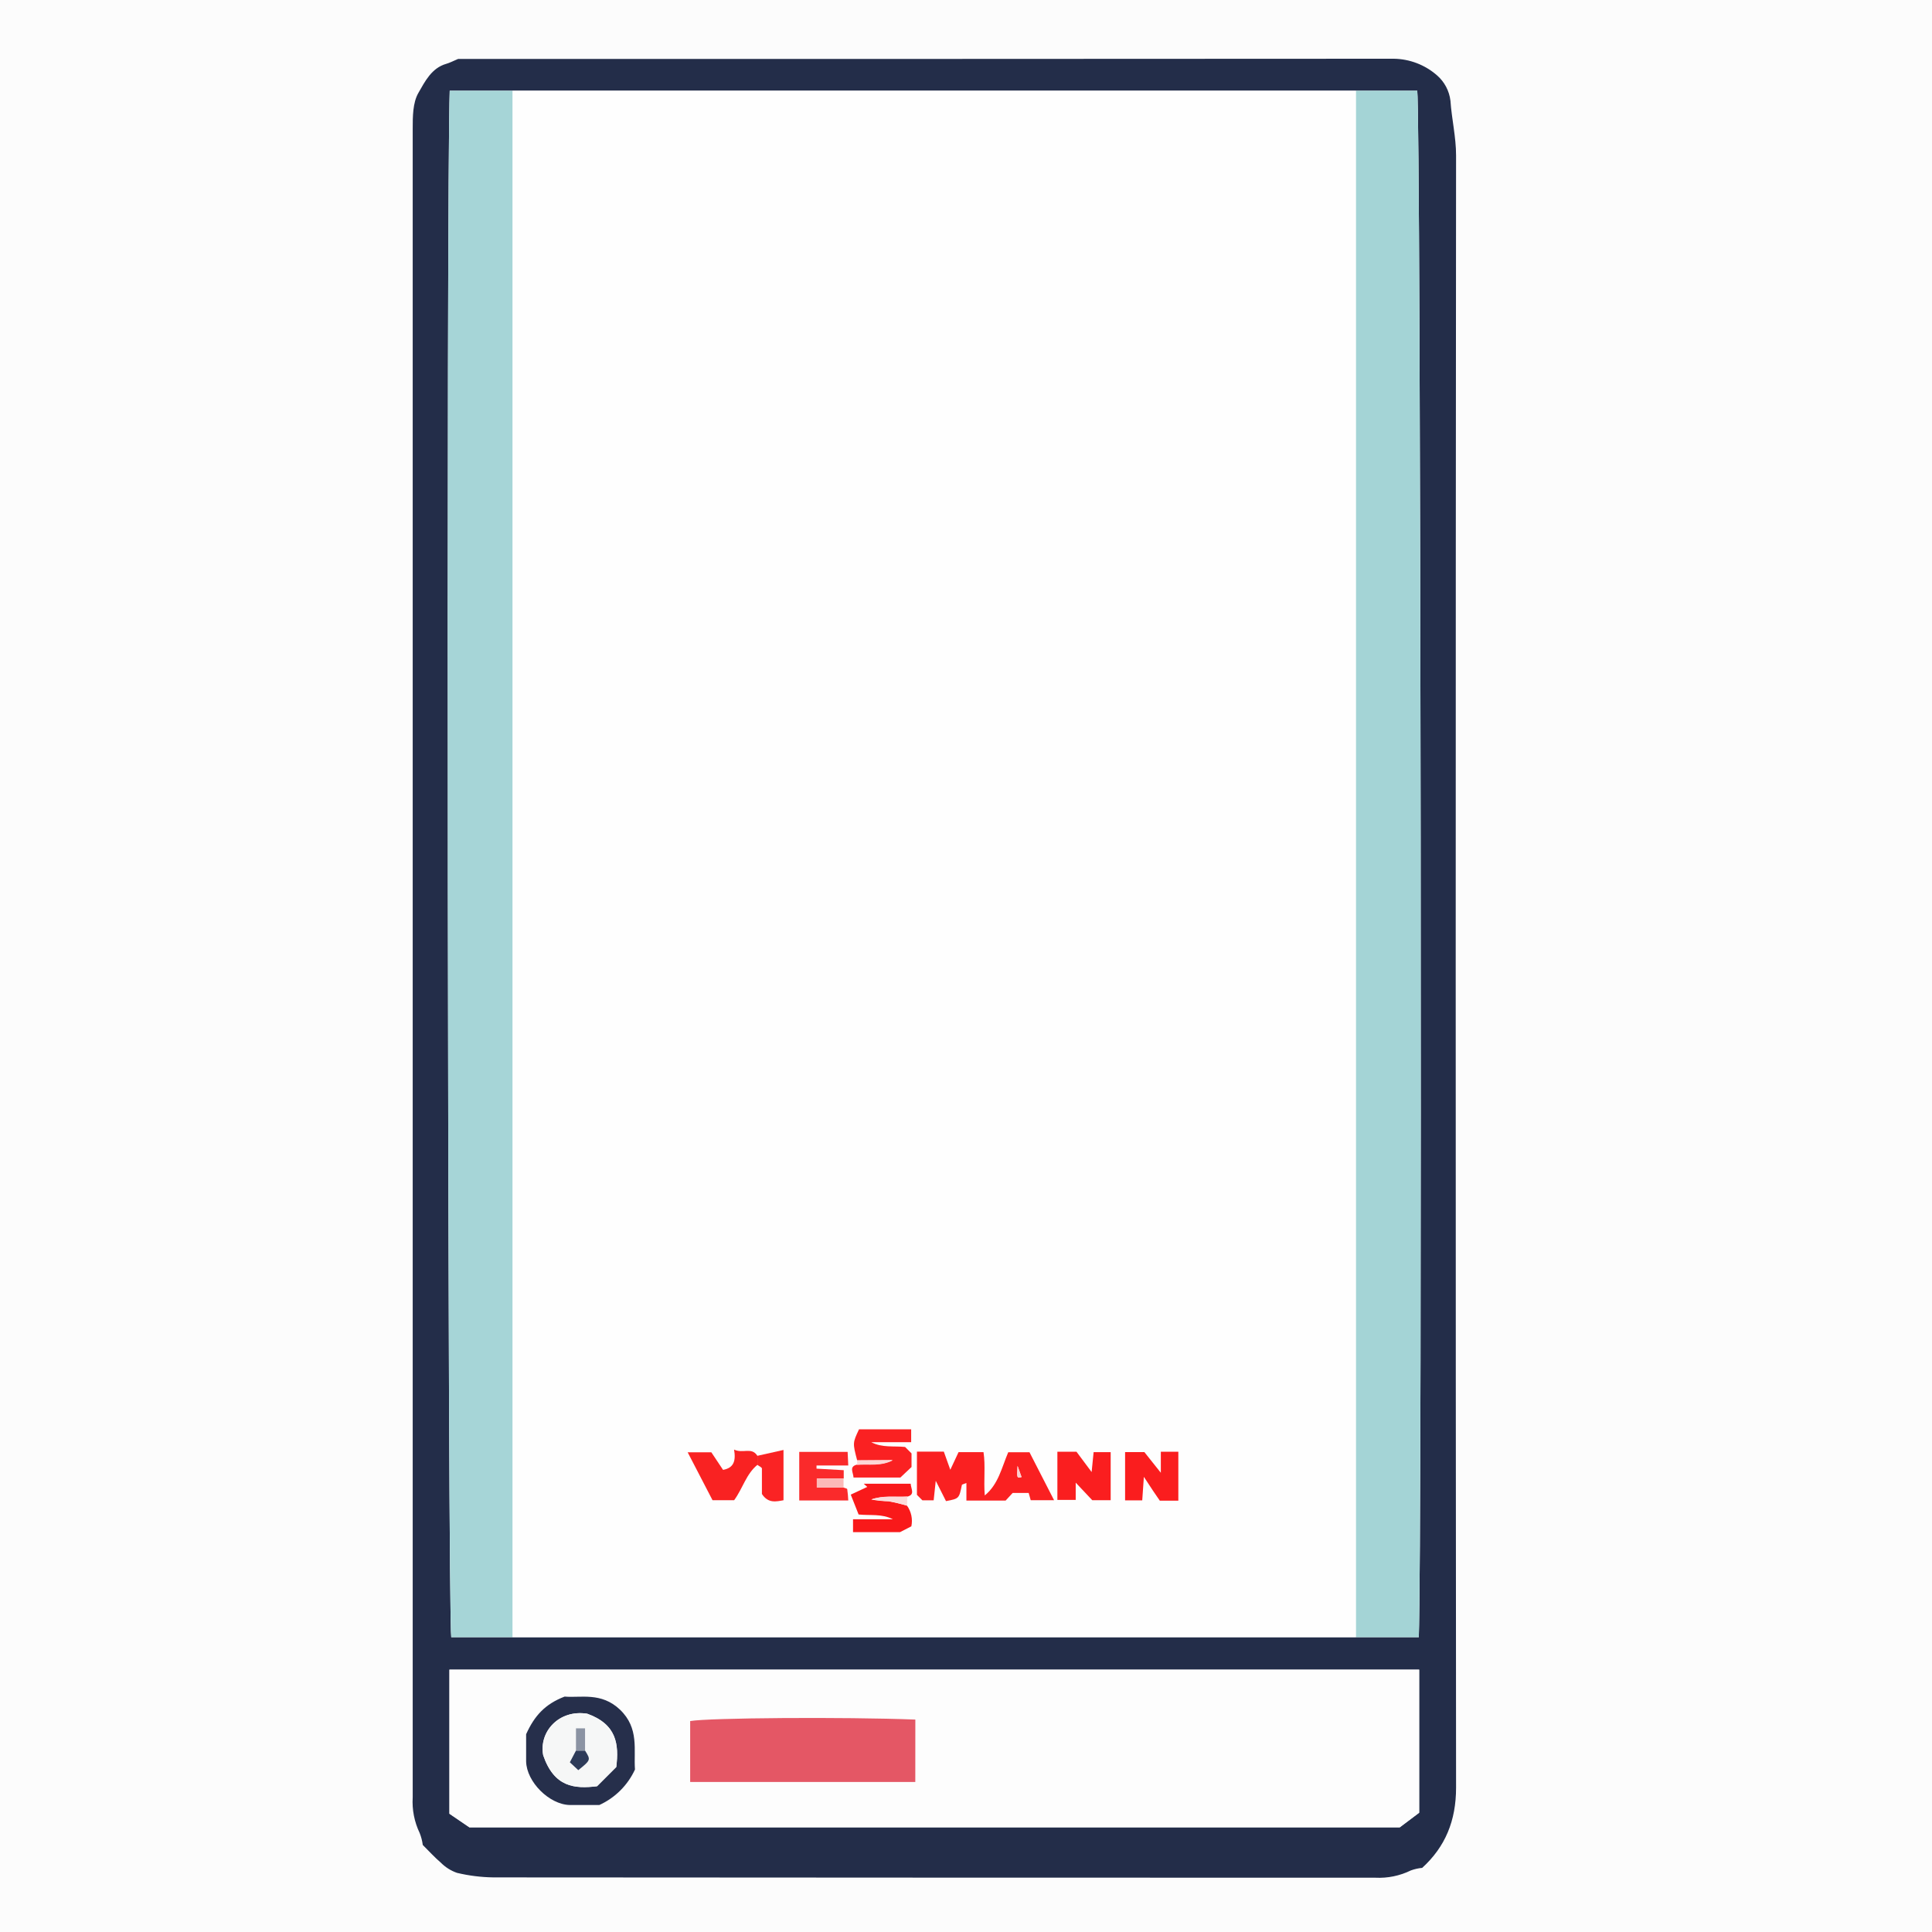
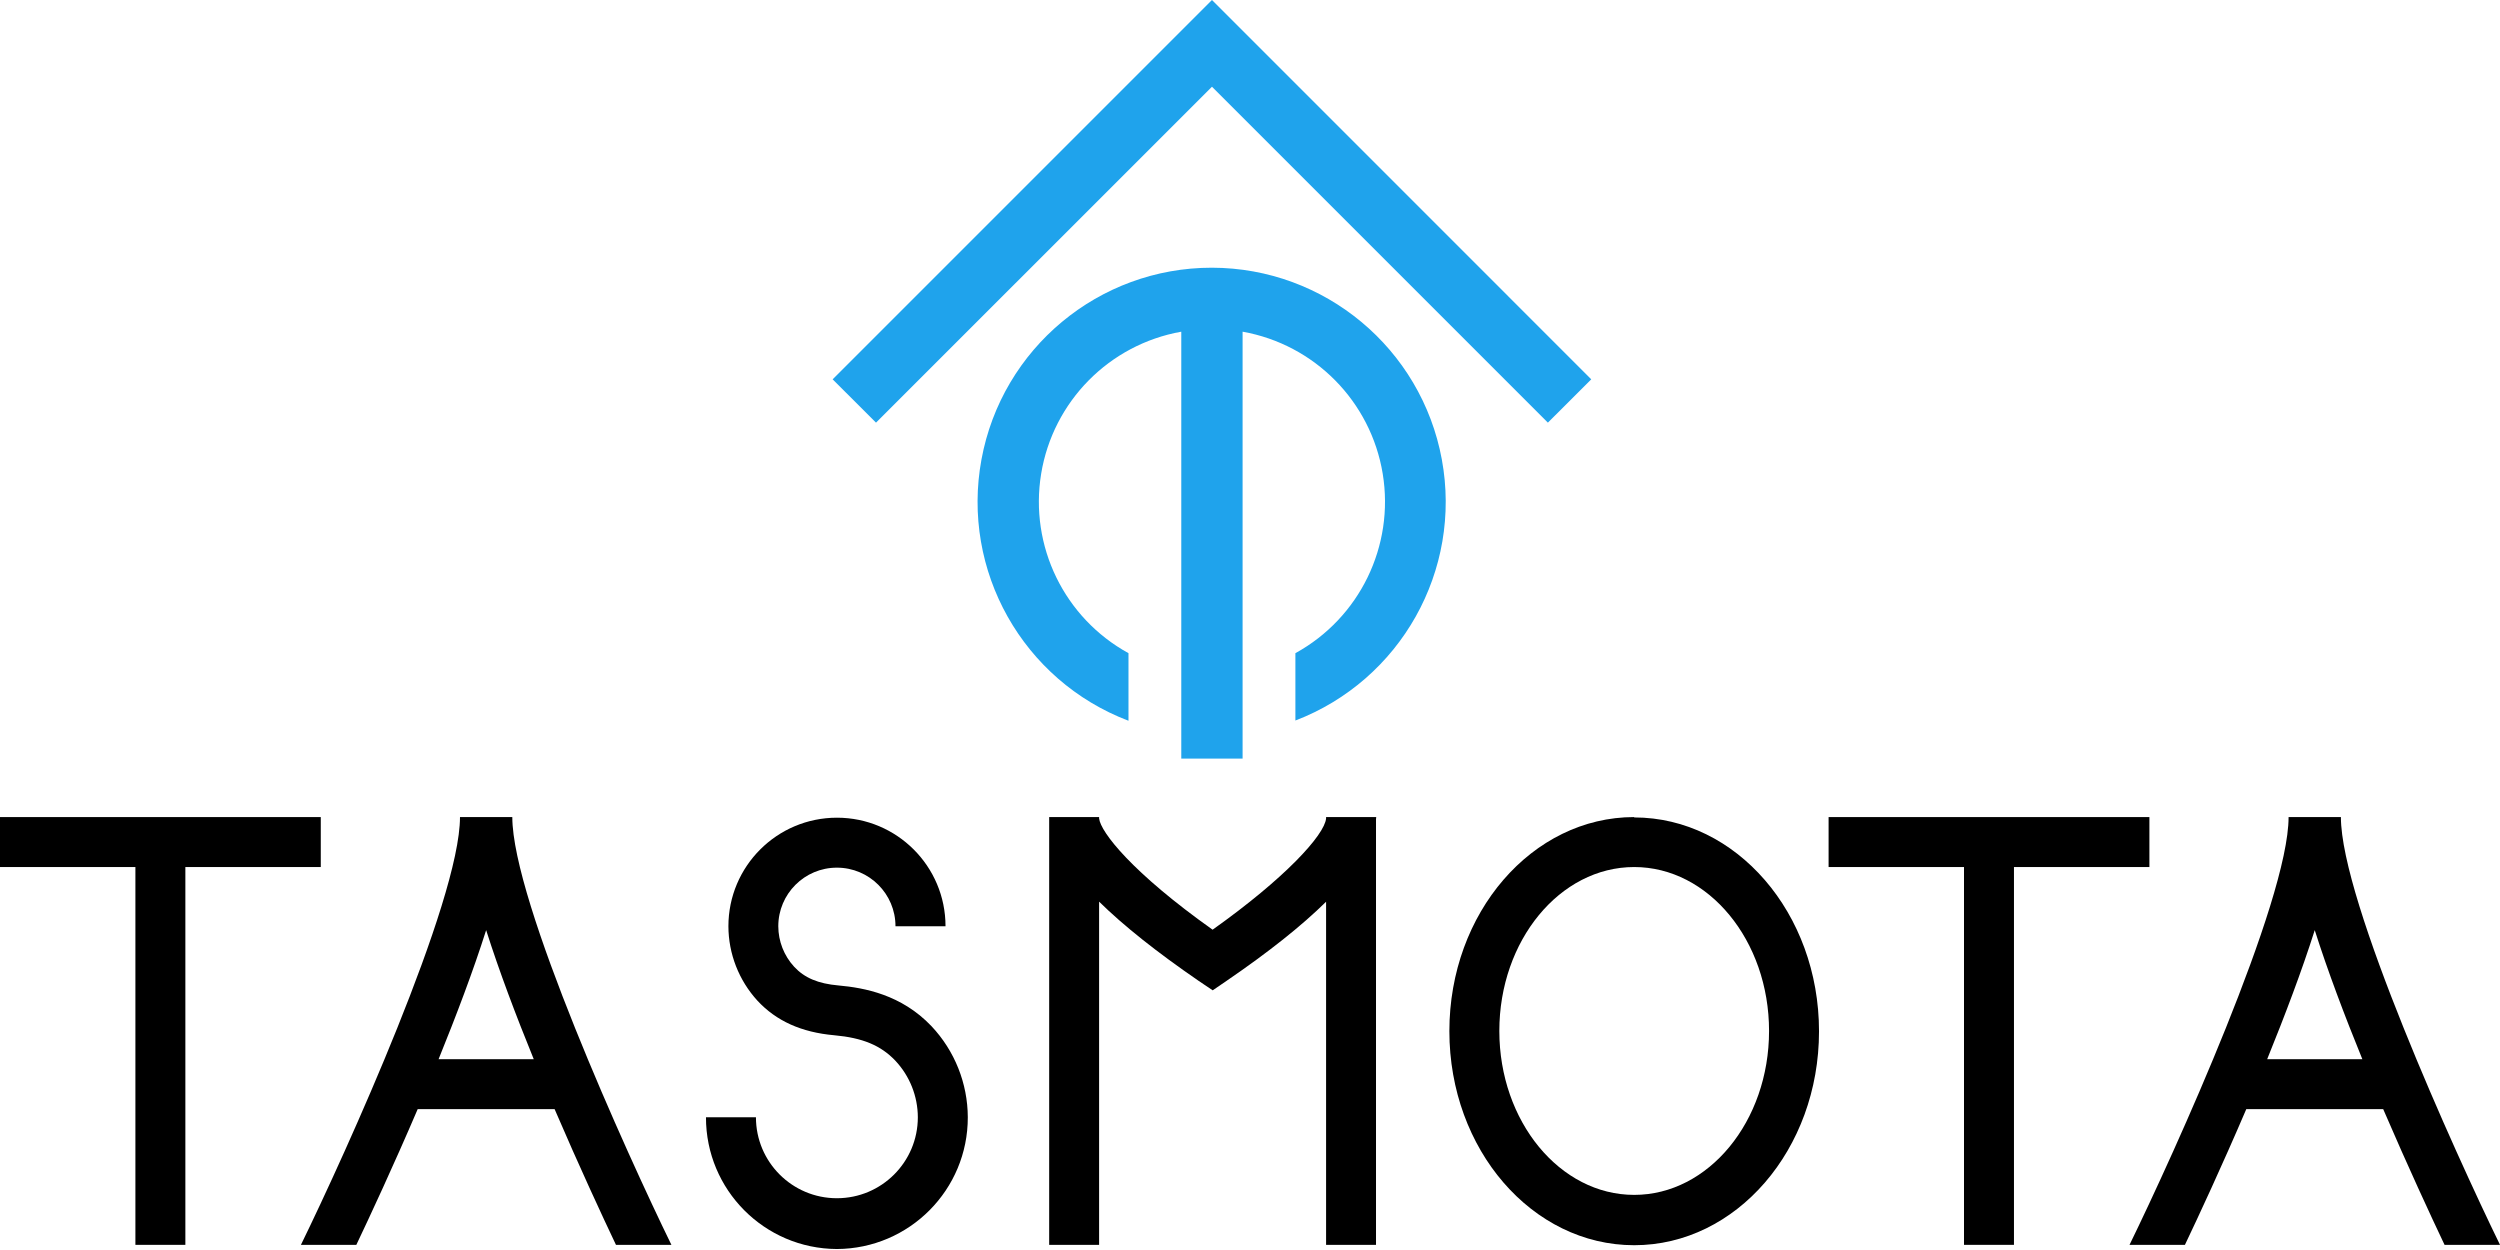
- <svg xmlns="http://www.w3.org/2000/svg" viewBox="0 0 426 426">
-   <defs>
-     <style>.cls-1{fill:#fcfcfc;}.cls-2{fill:#232d49;}.cls-3{fill:#fefefe;}.cls-4{fill:#fdfdfd;}.cls-5{fill:#a4d4d6;}.cls-6{fill:#a6d5d7;}.cls-7{fill:#fa2021;}.cls-8{fill:#fa2122;}.cls-9{fill:#f9191a;}.cls-10{fill:#fa1e1f;}.cls-11{fill:#fa1d1e;}.cls-12{fill:#f92222;}.cls-13{fill:#fa2a2b;}.cls-14{fill:#fa2324;}.cls-15{fill:#fcb9b8;}.cls-16{fill:#fcdcdb;}.cls-17{fill:#fdd7d6;}.cls-18{fill:#e45765;}.cls-19{fill:#262f4b;}.cls-20{fill:#fdcdce;}.cls-21{fill:#f6f7f7;}.cls-22{fill:#2e3b59;}.cls-23{fill:#8b93a3;}</style>
+ <svg xmlns="http://www.w3.org/2000/svg" id="Ebene_1" data-name="Ebene 1" viewBox="0 0 482.328 240.975" version="1.1" width="482.328" height="240.975">
+   <defs id="defs12">
+     <style id="style10">.cls-1{fill:#010101;}</style>
  </defs>
-   <g id="Ebene_2" data-name="Ebene 2">
-     <g id="Ebene_1-2" data-name="Ebene 1">
-       <path class="cls-1" d="M427,427H1V1H427ZM102,14c-1.22.5-1.9.86-2.64,1.07-3.27,1-4.72,4-6.12,6.42C92.06,23.68,92,26.74,92,29.42Q92,213.36,92,397.3a15.91,15.91,0,0,0,1.62,7.84,10.91,10.91,0,0,1,.68,2.63c1.35,1.35,2.58,2.74,4,3.92a9.34,9.34,0,0,0,3.55,2.23,36.65,36.65,0,0,0,8.06,1q97.22.08,194.43.07a16,16,0,0,0,7.84-1.61,10,10,0,0,1,2.49-.56c5.09-4.64,7.48-10.38,7.47-17.7q-.2-179.94,0-359.88c0-4.11-1-8-1.24-12.07a8.79,8.79,0,0,0-3-5.63,14.8,14.8,0,0,0-9.47-3.63C239.42,14,170.45,14,102,14Z" transform="translate(-1 -1)" />
-       <path class="cls-2" d="M102,14c68.4,0,137.37,0,206.35-.05a14.8,14.8,0,0,1,9.47,3.63,8.79,8.79,0,0,1,3,5.63c.27,4,1.24,8,1.24,12.07q-.16,179.94,0,359.88c0,7.32-2.38,13.05-7.47,17.7a10,10,0,0,0-2.49.56,16,16,0,0,1-7.84,1.61q-97.22,0-194.43-.07a36.65,36.65,0,0,1-8.06-1,9.34,9.34,0,0,1-3.55-2.23c-1.39-1.18-2.62-2.56-4-3.92a10.91,10.91,0,0,0-.68-2.63A15.91,15.91,0,0,1,92,397.3Q92,213.36,92,29.42c0-2.68,0-5.75,1.25-7.93C94.69,19,96.14,16,99.41,15.07,100.14,14.86,100.83,14.5,102,14Zm12,7H100.16c-.77,19.93-.44,336.4.34,341H313.84c.77-19.92.44-336.4-.34-341H114ZM313.92,369.15H100.1v31.74l4.4,3H309.64l4.28-3.22Z" transform="translate(-1 -1)" />
-       <path class="cls-3" d="M300,362H114V21H300ZM187,327v-1.86l-6-.34v-.69h7l-.14-3H177.23v10.71H188a24,24,0,0,0-.23-2.49c0-.16-.53-.24-.81-.36Zm-19-3c.33.26.94.51,1,.78.08,2,0,3.91,0,5.64,1.39,2.13,3.13,1.67,4.76,1.38V320.71L168,322c-1.27-2-3.15-.42-5.14-1.37.43,2.48-.06,4-2.43,4.47l-2.58-3.87h-5.22l5.48,10.56h4.77C164.79,329.16,165.54,326,168,324Zm33,9v-2c1.86-.43.86-1.71.8-2.85H191.45l.78.7-3.64,1.7,1.73,4.38c2.59.27,5.13-.21,7.57,1.06h-8.8v2.86h10.35l2.51-1.29A5.8,5.8,0,0,0,201,333Zm-11-9c-1.86.43-.86,1.71-.8,2.85h10.33l2.46-2.32v-3l-1.42-1.42c-2.48-.26-5,.22-7.46-1.05h8.8v-2.86h-11.5c-1.37,3-1.37,3-.41,6.84Zm43.42,7.79L228,321.2h-4.7c-1.48,3.47-2.19,7.06-5.17,9.52-.33-3.27.18-6.54-.28-9.55h-5.5l-1.82,3.89-1.43-4h-5.93v9.53l1.2,1.2h2.49l.46-4.3,2.26,4.48c2.89-.56,2.88-.56,3.5-3.55,0-.14.43-.2,1-.44v3.83h8.65l1.55-1.68h3.53l.45,1.6Zm.73-.06h4v-3.8l3.65,3.87h4.06V321.2h-3.76l-.44,4.39-3.34-4.48h-4.21Zm14.93.1h3.78l.36-5.18c.86,1.31,1.45,2.23,2.06,3.13s1.29,1.89,1.45,2.12h4.09V321.1H257v4.64l-3.63-4.56h-4.25Z" transform="translate(-1 -1)" />
-       <path class="cls-4" d="M313.92,369.15v31.57l-4.28,3.22H104.5l-4.4-3V369.15Zm-111.1,24.77V380.15c-15.77-.61-45.6-.38-49.65.33v13.44ZM133.15,399a15.92,15.92,0,0,0,7.85-7.85c-.32-4.3,1-9.09-3.32-13.21-4.13-3.94-8.73-2.54-12.19-2.87-4.33,1.67-6.66,4.24-8.49,8.3,0,1.38,0,3.7,0,6,.09,4.51,5.12,9.52,9.64,9.61C129,399,131.28,399,133.15,399Z" transform="translate(-1 -1)" />
-       <path class="cls-5" d="M300,362V21h13.5c.78,4.6,1.11,321.08.34,341Z" transform="translate(-1 -1)" />
-       <path class="cls-6" d="M114,21V362H100.5c-.78-4.6-1.11-321.07-.34-341Z" transform="translate(-1 -1)" />
-       <path class="cls-7" d="M233.42,331.79h-5.15l-.45-1.6h-3.53l-1.55,1.68h-8.65V328c-.6.25-1,.31-1,.44-.62,3-.61,3-3.5,3.55l-2.26-4.48-.46,4.3h-2.49l-1.2-1.2v-9.53h5.93l1.43,4,1.82-3.89h5.5c.47,3,0,6.28.28,9.55,3-2.46,3.7-6.05,5.17-9.52H228Zm-8.05-7.56c-.16,2.71-.16,2.71.88,2.46Z" transform="translate(-1 -1)" />
-       <path class="cls-8" d="M190,323c-1-3.83-1-3.83.41-6.84h11.5V319h-8.8c2.44,1.27,5,.79,7.46,1.05l1.42,1.42v3l-2.46,2.32H189.2c-.06-1.15-1.06-2.42.8-2.85,2.61-.18,5.29.35,7.84-1Z" transform="translate(-1 -1)" />
-       <path class="cls-9" d="M201,333a5.8,5.8,0,0,1,.95,4.55l-2.51,1.29H189.09V336h8.8c-2.44-1.27-5-.79-7.57-1.06l-1.73-4.38,3.64-1.7-.78-.7H201.8c.06,1.15,1.06,2.42-.8,2.85-2.62.14-5.29-.29-7.89.63a24.76,24.76,0,0,0,3.84.4A37.19,37.19,0,0,1,201,333Z" transform="translate(-1 -1)" />
-       <path class="cls-10" d="M234.15,331.72V321.1h4.21l3.34,4.48.44-4.39h3.76v10.6h-4.06l-3.65-3.87v3.8Z" transform="translate(-1 -1)" />
-       <path class="cls-11" d="M249.08,331.83V321.18h4.25l3.63,4.56V321.1h3.86v10.79h-4.09c-.16-.23-.81-1.17-1.45-2.12s-1.19-1.81-2.06-3.13l-.36,5.18Z" transform="translate(-1 -1)" />
-       <path class="cls-12" d="M168,324c-2.46,2-3.21,5.16-5.12,7.79h-4.77l-5.48-10.56h5.22l2.58,3.87c2.37-.42,2.86-2,2.43-4.47,2,.95,3.87-.64,5.14,1.37Z" transform="translate(-1 -1)" />
-       <path class="cls-13" d="M187,329c.28.12.78.19.81.36a24,24,0,0,1,.23,2.49H177.23V321.14H187.9l.14,3h-7v.69l6,.34V327h-5.91v2Z" transform="translate(-1 -1)" />
-       <path class="cls-14" d="M168,324v-2l5.76-1.29v11.09c-1.62.29-3.36.75-4.76-1.38,0-1.73,0-3.69,0-5.64C168.94,324.51,168.33,324.26,168,324Z" transform="translate(-1 -1)" />
-       <path class="cls-15" d="M187,329h-5.91v-2H187Z" transform="translate(-1 -1)" />
-       <path class="cls-16" d="M201,333a37.19,37.19,0,0,0-4-1,24.76,24.76,0,0,1-3.84-.4c2.59-.92,5.26-.49,7.89-.63Z" transform="translate(-1 -1)" />
-       <path class="cls-17" d="M190,323h7.84c-2.55,1.35-5.23.82-7.84,1Z" transform="translate(-1 -1)" />
-       <path class="cls-18" d="M202.82,393.92H153.18V380.49c4-.72,33.88-.94,49.65-.33Z" transform="translate(-1 -1)" />
-       <path class="cls-19" d="M133.15,399c-1.87,0-4.18,0-6.5,0-4.53-.09-9.55-5.1-9.64-9.61,0-2.32,0-4.64,0-6,1.83-4.06,4.16-6.64,8.49-8.3,3.46.33,8.06-1.06,12.19,2.87,4.32,4.12,3,8.91,3.32,13.21A15.92,15.92,0,0,1,133.15,399Zm3.74-8.38c.61-5,.09-9.42-6.4-11.75-6.24-1-10.67,4-9.71,9.16,2.42,7.07,6.93,7.43,11.87,6.83Z" transform="translate(-1 -1)" />
-       <path class="cls-20" d="M225.37,324.22l.88,2.46C225.21,326.94,225.21,326.94,225.37,324.22Z" transform="translate(-1 -1)" />
-       <path class="cls-21" d="M136.88,390.62l-4.24,4.24c-4.94.6-9.45.24-11.87-6.83-1-5.17,3.47-10.15,9.71-9.16C137,381.2,137.49,385.65,136.88,390.62ZM130,387v-4.91h-2c0,1.68,0,3.3,0,4.91l-1.35,2.58,1.86,1.74C131.29,389.06,131.29,389.06,130,387Z" transform="translate(-1 -1)" />
-       <path class="cls-22" d="M130,387c1.29,2.06,1.29,2.06-1.49,4.32l-1.86-1.74L128,387Z" transform="translate(-1 -1)" />
-       <path class="cls-23" d="M130,387h-2v-4.91h2Z" transform="translate(-1 -1)" />
-     </g>
-   </g>
+   <polygon class="cls-1" points="44.42,115.07 54.16,124.8 129.62,49.35 205.07,124.8 214.81,115.07 129.62,29.87 " id="polygon16" transform="matrix(0.8589599,0,0,0.8589599,122.4876,-25.65713)" style="fill:#1fa3ec;fill-opacity:1" />
+   <path class="cls-1" d="m 233.817,51.649 a 45.181,45.181 0 0 0 -16.097,87.408 v -13.039 a 33.328,33.328 0 0 1 10.187,-62.025 v 82.366 h 11.828 V 63.993 a 33.328,33.328 0 0 1 10.187,62.025 v 12.996 a 45.181,45.181 0 0 0 -16.105,-87.365 z" id="path18" style="fill:#1fa3ec;fill-opacity:1;stroke-width:0.859" />
+   <polygon class="cls-1" points="860.75,74.18 860.75,60.41 772.33,60.41 772.33,74.18 809.65,74.18 809.65,178.31 823.42,178.31 823.42,74.18 " id="polygon20" style="fill:#000000;fill-opacity:1" transform="matrix(0.7,0,0,0.7,-187.838,115.3531)" />
+   <polygon class="cls-1" points="356.75,74.18 356.75,60.41 268.34,60.41 268.34,74.18 305.66,74.18 305.66,178.31 319.43,178.31 319.43,74.18 " id="polygon22" style="fill:#000000;fill-opacity:1" transform="matrix(0.7,0,0,0.7,-187.838,115.3531)" />
+   <path class="cls-1" d="m 118.839,240.17 h 10.696 c -8.673,-17.759 -30.695,-66.353 -30.695,-82.53 H 88.746 c 0,16.177 -22.015,64.771 -30.688,82.53 h 10.689 c 2.576,-5.418 7.098,-15.113 11.837,-26.18 h 26.418 c 4.76,11.067 9.261,20.762 11.837,26.18 z m -34.223,-35.819 c 3.409,-8.4 6.678,-17.024 9.177,-24.899 2.499,7.875 5.775,16.534 9.184,24.899 z" id="path24" style="fill:#000000;fill-opacity:1;stroke-width:0.7" />
+   <path class="cls-1" d="m 471.632,240.17 h 10.696 c -8.666,-17.759 -30.695,-66.353 -30.695,-82.53 h -10.094 c 0,16.177 -22.015,64.771 -30.688,82.53 h 10.689 c 2.583,-5.418 7.098,-15.113 11.837,-26.18 h 26.418 c 4.767,11.067 9.261,20.762 11.837,26.18 z m -34.223,-35.819 c 3.409,-8.4 6.678,-17.024 9.177,-24.899 2.499,7.875 5.775,16.534 9.184,24.899 z" id="path26" style="fill:#000000;fill-opacity:1;stroke-width:0.7" />
+   <path class="cls-1" d="m 315.287,167.279 c 14.343,0 26.019,14.189 26.019,31.626 0,17.437 -11.676,31.626 -26.019,31.626 -14.343,0 -26.019,-14.189 -26.019,-31.626 0,-17.437 11.669,-31.626 26.019,-31.626 m 0,-9.639 c -19.698,0 -35.658,18.473 -35.658,41.3 0,22.827 15.96,41.3 35.658,41.3 19.698,0 35.658,-18.473 35.658,-41.265 0,-22.792 -15.967,-41.265 -35.658,-41.265 z" id="path28" style="fill:#000000;fill-opacity:1;stroke-width:0.7" />
+   <path class="cls-1" d="m 161.462,240.975 a 25.368,25.368 0 0 1 -25.256,-25.417 h 9.639 a 15.617,15.617 0 1 0 31.234,0 16.002,16.002 0 0 0 -4.347,-10.927 c -2.8,-2.94 -6.3,-4.403 -11.795,-4.9 -6.3,-0.56 -11.165,-2.744 -14.805,-6.671 a 21.371,21.371 0 0 1 -5.6,-14.357 20.944,20.944 0 1 1 41.888,0 h -9.653 a 11.305,11.305 0 1 0 -22.61,0 11.585,11.585 0 0 0 3.052,7.805 c 1.995,2.156 4.641,3.276 8.582,3.619 4.9,0.441 12.11,1.736 17.927,7.861 a 25.746,25.746 0 0 1 7,17.563 25.368,25.368 0 0 1 -25.256,25.424 z" id="path30" style="fill:#000000;fill-opacity:1;stroke-width:0.7" />
+   <path class="cls-1" d="m 265.51,157.696 v 0 -0.056 h -9.667 v 0.259 c -0.301,3.206 -7.917,11.543 -21.896,21.469 -15.533,-11.025 -21.609,-18.83 -21.896,-21.469 v -0.259 h -9.632 v 0.056 0 c 0,0.119 0,0.238 0,0.357 v 82.117 h 9.632 v -66.213 q 7.056,6.937 19.201,15.281 l 2.716,1.827 2.702,-1.848 q 12.138,-8.302 19.173,-15.246 v 66.199 h 9.632 v -82.117 c 0.007,-0.105 0.035,-0.231 0.035,-0.357 z" id="path32" style="fill:#000000;fill-opacity:1;stroke-width:0.7" />
</svg>
